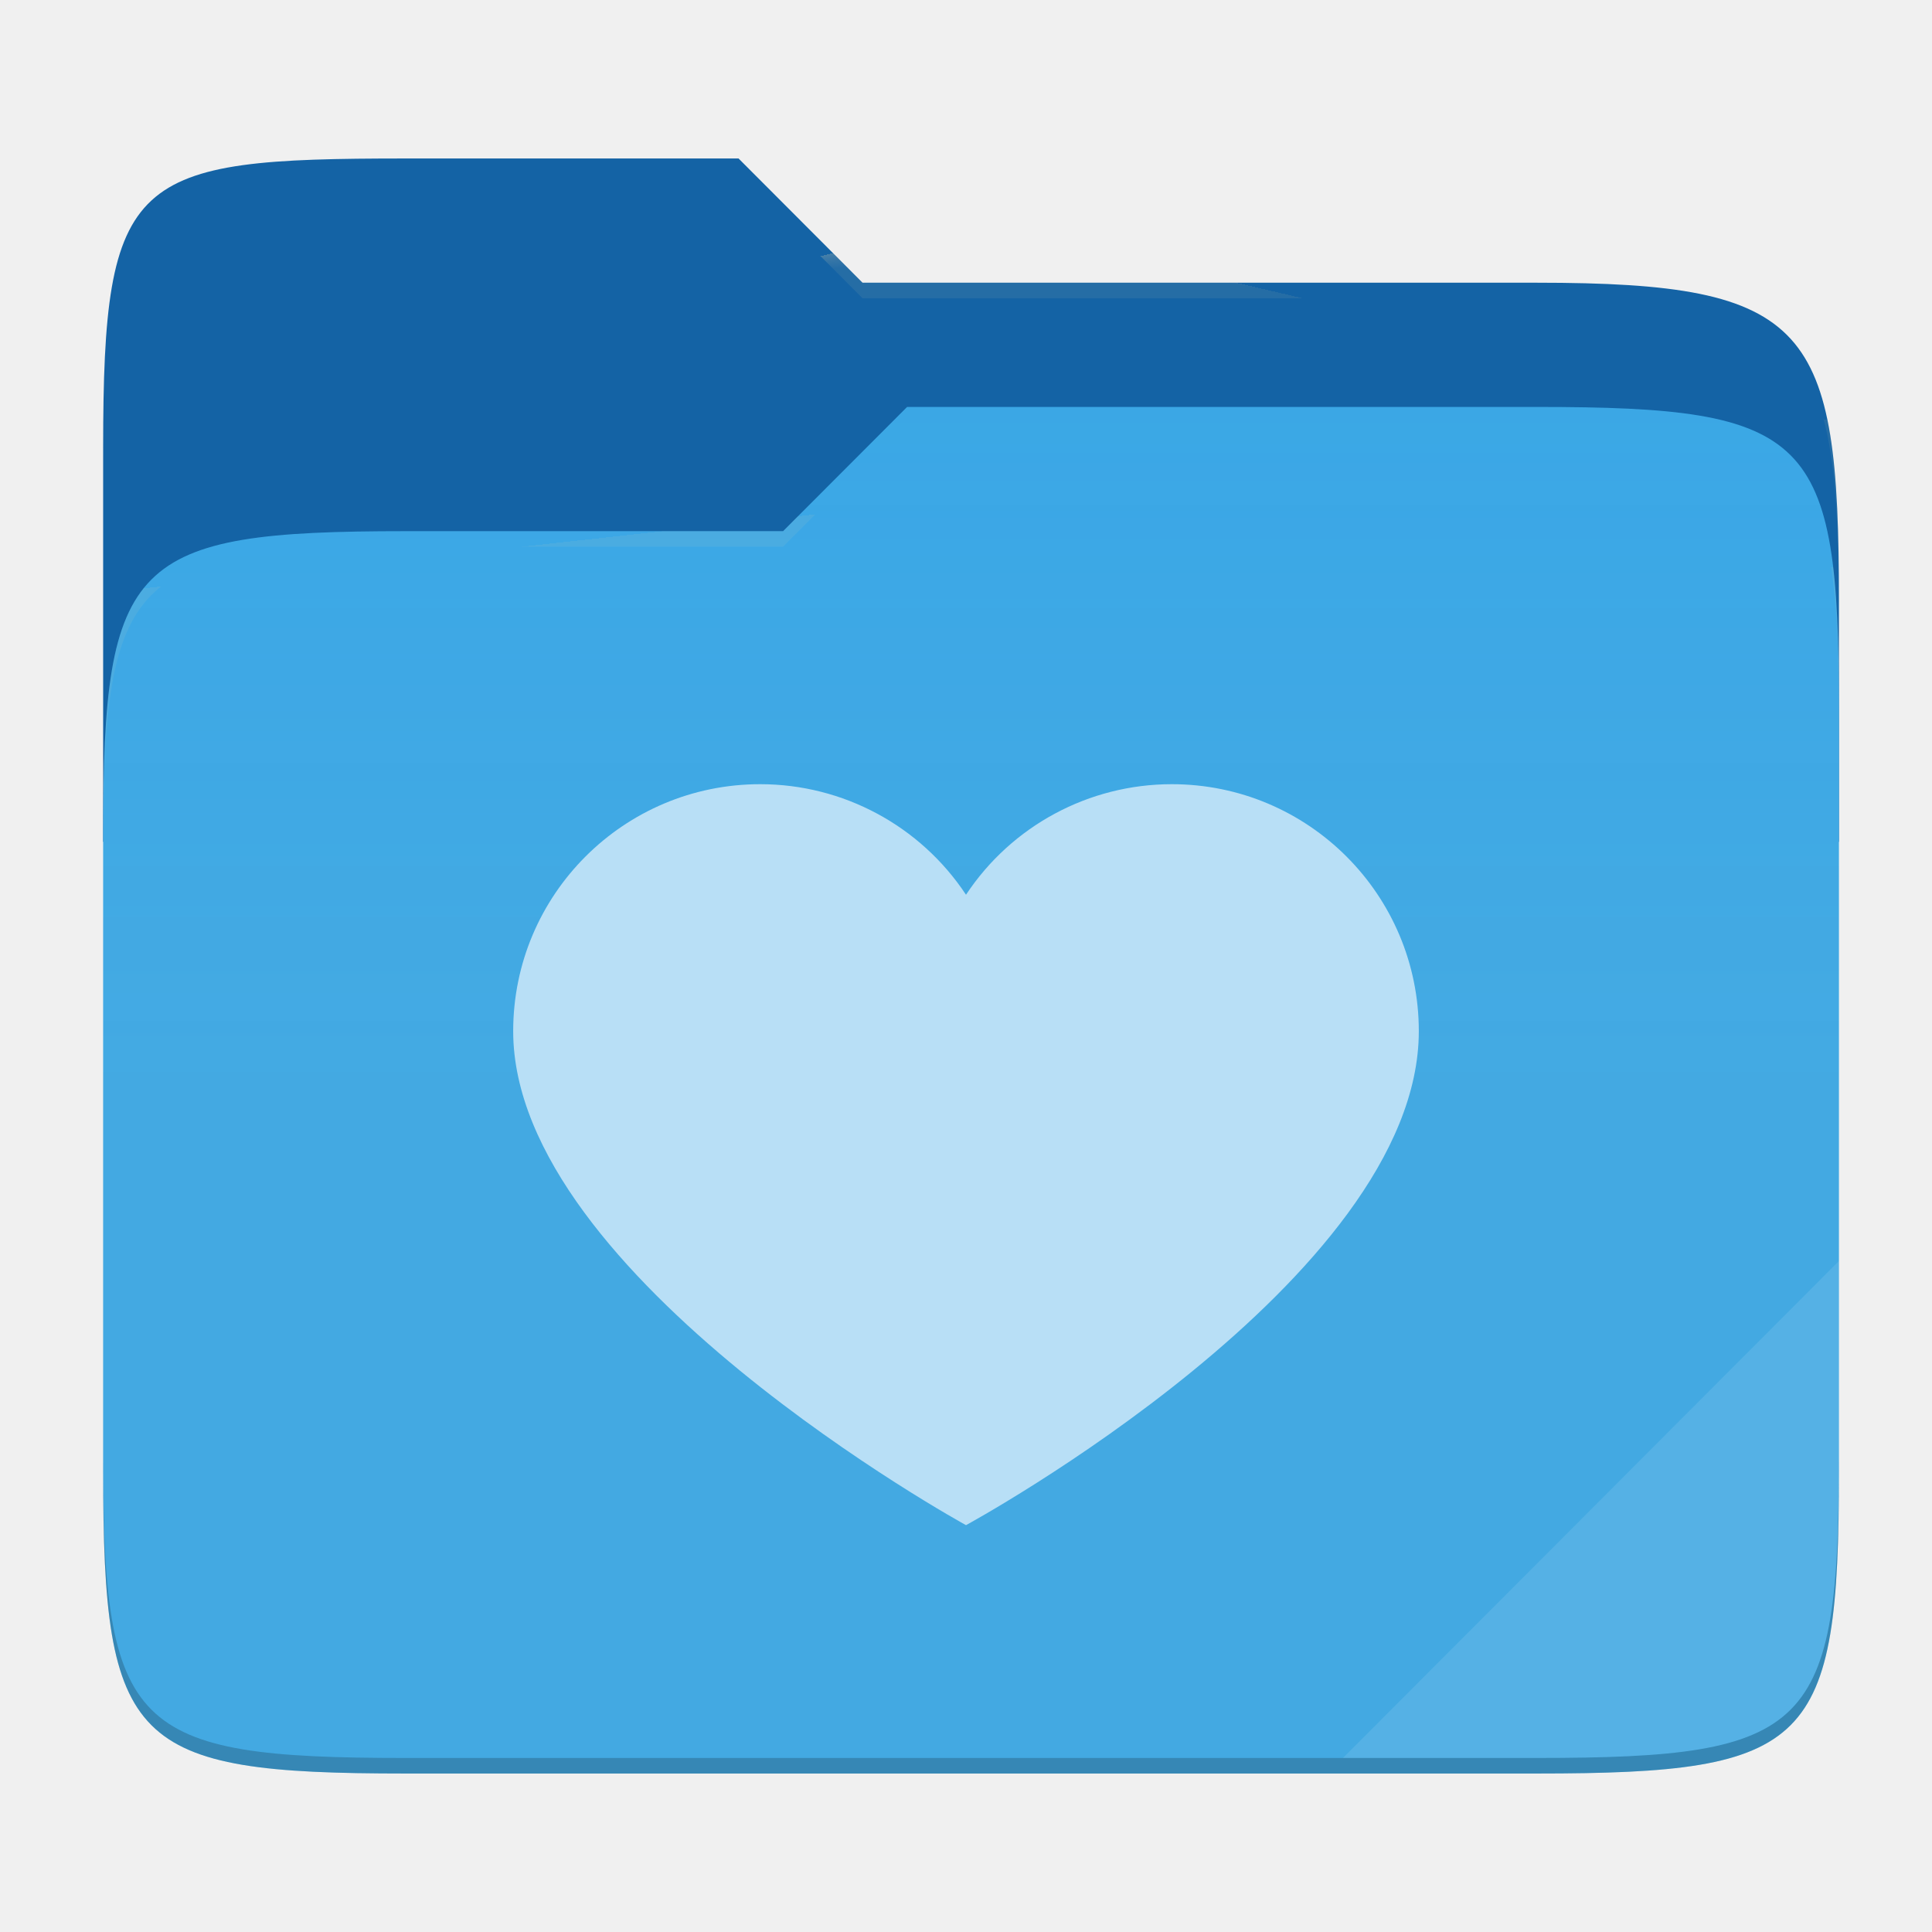
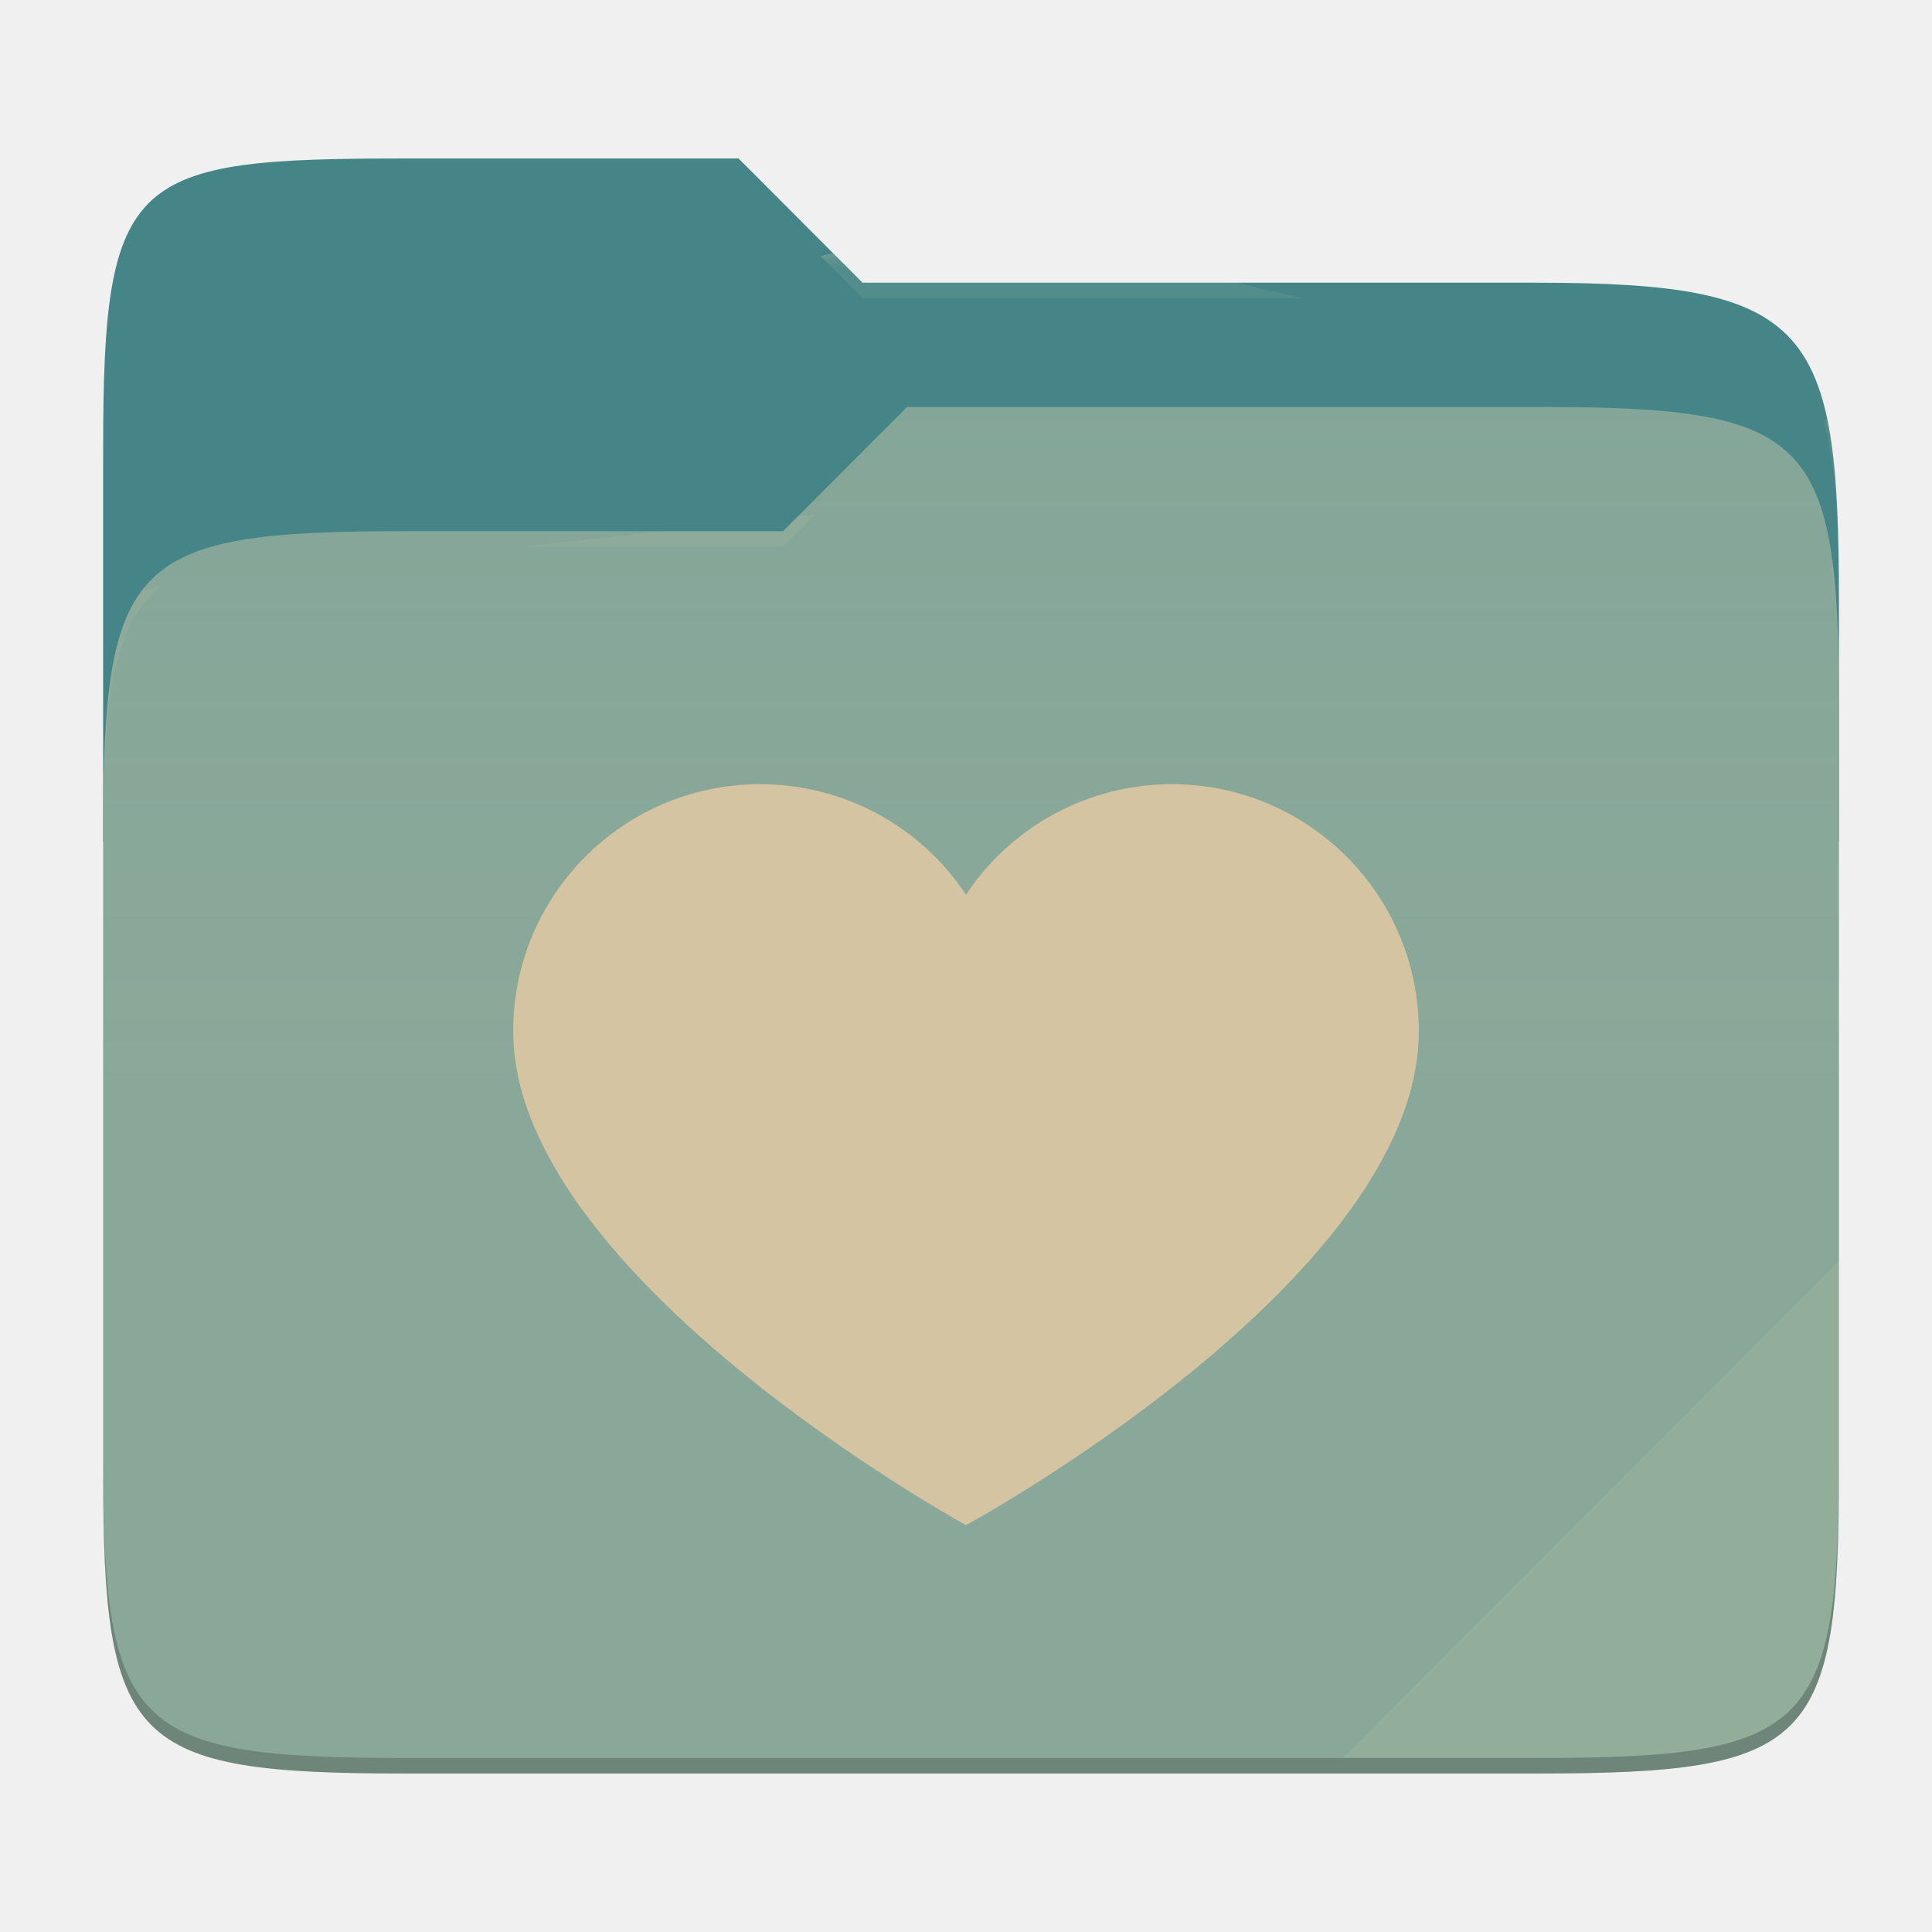
<svg xmlns="http://www.w3.org/2000/svg" style="isolation:isolate" width="256" height="256" viewBox="0 0 256 256">
  <g>
-     <path fill="#1463a5" d="M 53.705 21 C 17.39 21 13.667 23.055 13.667 59.371 L 13.667 111.538 L 243.667 111.538 L 243.667 79.563 C 243.667 43.247 239.943 37.461 203.628 37.461 L 114.292 37.461 L 97.864 21 L 53.705 21 Z" />
-     <path fill="#37a6e6" d="M 53.705 70.384 C 17.388 70.384 13.667 74.114 13.667 110.429 L 13.667 194.953 C 13.667 231.269 17.388 235 53.705 235 L 203.628 235 C 239.945 235 243.667 231.269 243.667 194.953 L 243.667 93.969 C 243.667 57.653 239.945 53.922 203.628 53.922 L 120.197 53.922 L 103.759 70.384 L 53.705 70.384 Z" />
+     <path fill="#458588" d="M 53.705 21 C 17.39 21 13.667 23.055 13.667 59.371 L 13.667 111.538 L 243.667 111.538 L 243.667 79.563 C 243.667 43.247 239.943 37.461 203.628 37.461 L 114.292 37.461 L 97.864 21 L 53.705 21 Z" />
+     <path fill="#83a598" d="M 53.705 70.384 C 17.388 70.384 13.667 74.114 13.667 110.429 L 13.667 194.953 C 13.667 231.269 17.388 235 53.705 235 L 203.628 235 C 239.945 235 243.667 231.269 243.667 194.953 L 243.667 93.969 C 243.667 57.653 239.945 53.922 203.628 53.922 L 120.197 53.922 L 103.759 70.384 L 53.705 70.384 Z" />
    <linearGradient id="_lgradient_15" x1="0" x2="0" y1=".5" y2="-.5" gradientTransform="matrix(230,0,0,181.078,13.667,53.922)" gradientUnits="userSpaceOnUse">
      <stop offset="0%" stop-opacity=".07" style="stop-color:#ebdbb2" />
-       <stop offset="67.282%" stop-opacity="0" style="stop-color:#fcefe8" />
+       <stop offset="67.282%" stop-opacity="0" style="stop-color:#ebdbb2" />
    </linearGradient>
    <path fill="url(#_lgradient_15)" d="M 53.705 70.384 C 17.388 70.384 13.667 74.114 13.667 110.429 L 13.667 194.953 C 13.667 231.269 17.388 235 53.705 235 L 203.628 235 C 239.945 235 243.667 231.269 243.667 194.953 L 243.667 93.969 C 243.667 57.653 239.945 53.922 203.628 53.922 L 120.197 53.922 L 103.759 70.384 L 53.705 70.384 Z" />
    <g opacity=".4">
      <radialGradient id="_rgradient_30" cx=".5" cy=".5" r=".272" fx=".5" fy=".136" gradientTransform="matrix(230,0,0,60.62,13.667,21)" gradientUnits="userSpaceOnUse">
        <stop offset="0%" style="stop-color:#ebdbb2" />
        <stop offset="100%" stop-opacity=".204" style="stop-color:#ebdbb2" />
      </radialGradient>
      <path fill="url(#_rgradient_30)" d="M 53.705 21 C 17.39 21 13.667 23.055 13.667 59.371 L 13.667 61.43 C 13.667 25.114 17.39 23.057 53.705 23.057 L 97.864 23.057 L 114.292 39.518 L 203.628 39.518 C 239.943 39.518 243.667 45.304 243.667 81.62 L 243.667 79.563 C 243.667 43.247 239.943 37.461 203.628 37.461 L 114.292 37.461 L 97.864 21 L 53.705 21 Z" />
    </g>
    <g opacity=".4">
      <radialGradient id="_rgradient_31" cx=".5" cy=".5" r=".272" fx=".482" fy=".211" gradientTransform="matrix(230,0,0,58.565,13.667,53.922)" gradientUnits="userSpaceOnUse">
        <stop offset="0%" style="stop-color:#ebdbb2" />
        <stop offset="100%" stop-opacity=".204" style="stop-color:#ebdbb2" />
      </radialGradient>
      <path fill="url(#_rgradient_31)" d="M 120.197 53.922 L 103.759 70.384 L 53.705 70.384 C 17.39 70.384 13.667 74.112 13.667 110.427 L 13.667 112.487 C 13.667 76.171 17.39 72.441 53.705 72.441 L 103.759 72.441 L 120.197 55.981 L 203.628 55.981 C 239.943 55.981 243.667 59.708 243.667 96.024 L 243.667 93.967 C 243.667 57.651 239.943 53.922 203.628 53.922 L 120.197 53.922 Z" />
    </g>
    <g opacity=".1">
-       <path fill="#ffffff" d="M 243.667 167.096 L 177.952 232.941 L 203.628 232.941 C 239.943 232.941 243.667 229.214 243.667 192.898 L 243.667 167.096 Z" />
+       <path fill="#ebdbb2" d="M 243.667 167.096 L 177.952 232.941 L 203.628 232.941 C 239.943 232.941 243.667 229.214 243.667 192.898 L 243.667 167.096 Z" />
    </g>
    <g opacity=".2">
      <path d="M 13.667 192.898 L 13.667 194.955 C 13.667 231.271 17.39 235 53.705 235 L 203.628 235 C 239.943 235 243.667 231.271 243.667 194.955 L 243.667 192.898 C 243.667 229.214 239.943 232.941 203.628 232.941 L 53.705 232.941 C 17.39 232.941 13.667 229.214 13.667 192.898 Z" />
    </g>
  </g>
-   <path fill="#b8dff6" d="M 155.273 103.909 C 144.3 103.906 134.057 109.407 128 118.557 C 121.943 109.407 111.7 103.906 100.727 103.909 C 82.648 103.909 68 118.557 68 136.636 C 68 169.203 128 202.091 128 202.091 C 128 202.091 188 169.492 188 136.636 C 188 118.557 173.352 103.909 155.273 103.909 Z" />
+   <path fill="#d5c4a1" d="M 155.273 103.909 C 144.3 103.906 134.057 109.407 128 118.557 C 121.943 109.407 111.7 103.906 100.727 103.909 C 82.648 103.909 68 118.557 68 136.636 C 68 169.203 128 202.091 128 202.091 C 128 202.091 188 169.492 188 136.636 C 188 118.557 173.352 103.909 155.273 103.909 Z" />
</svg>
